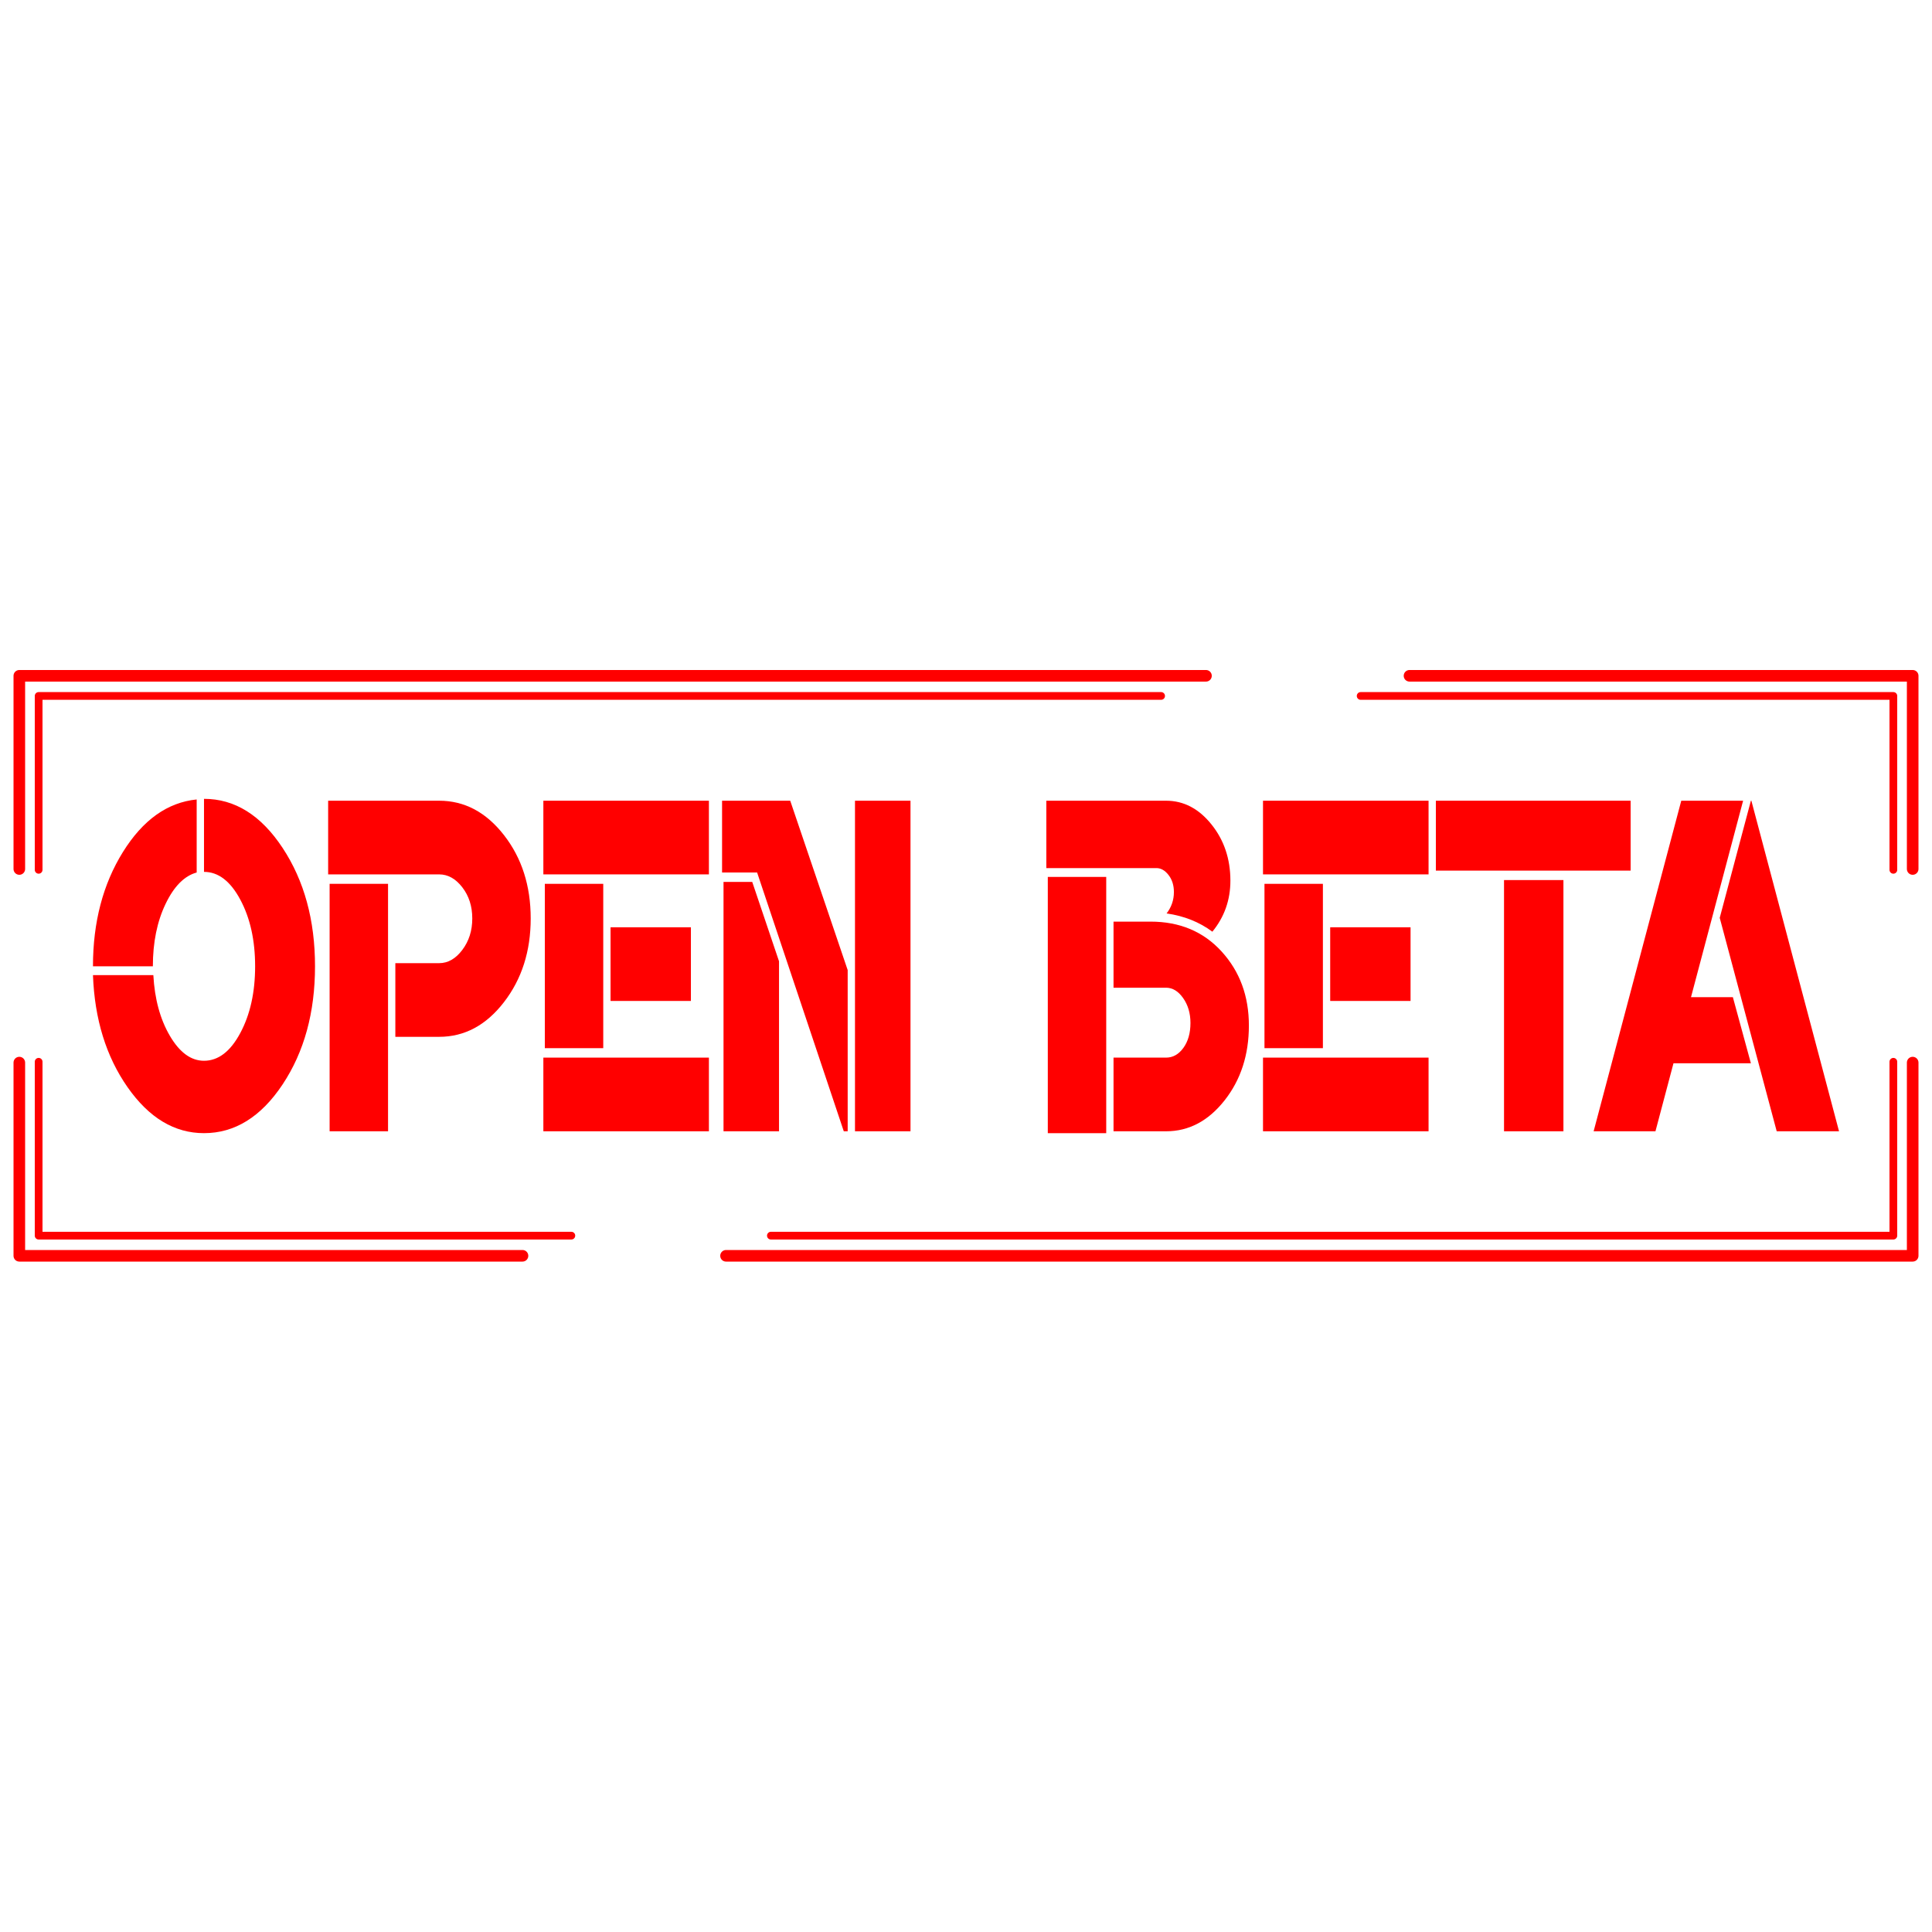
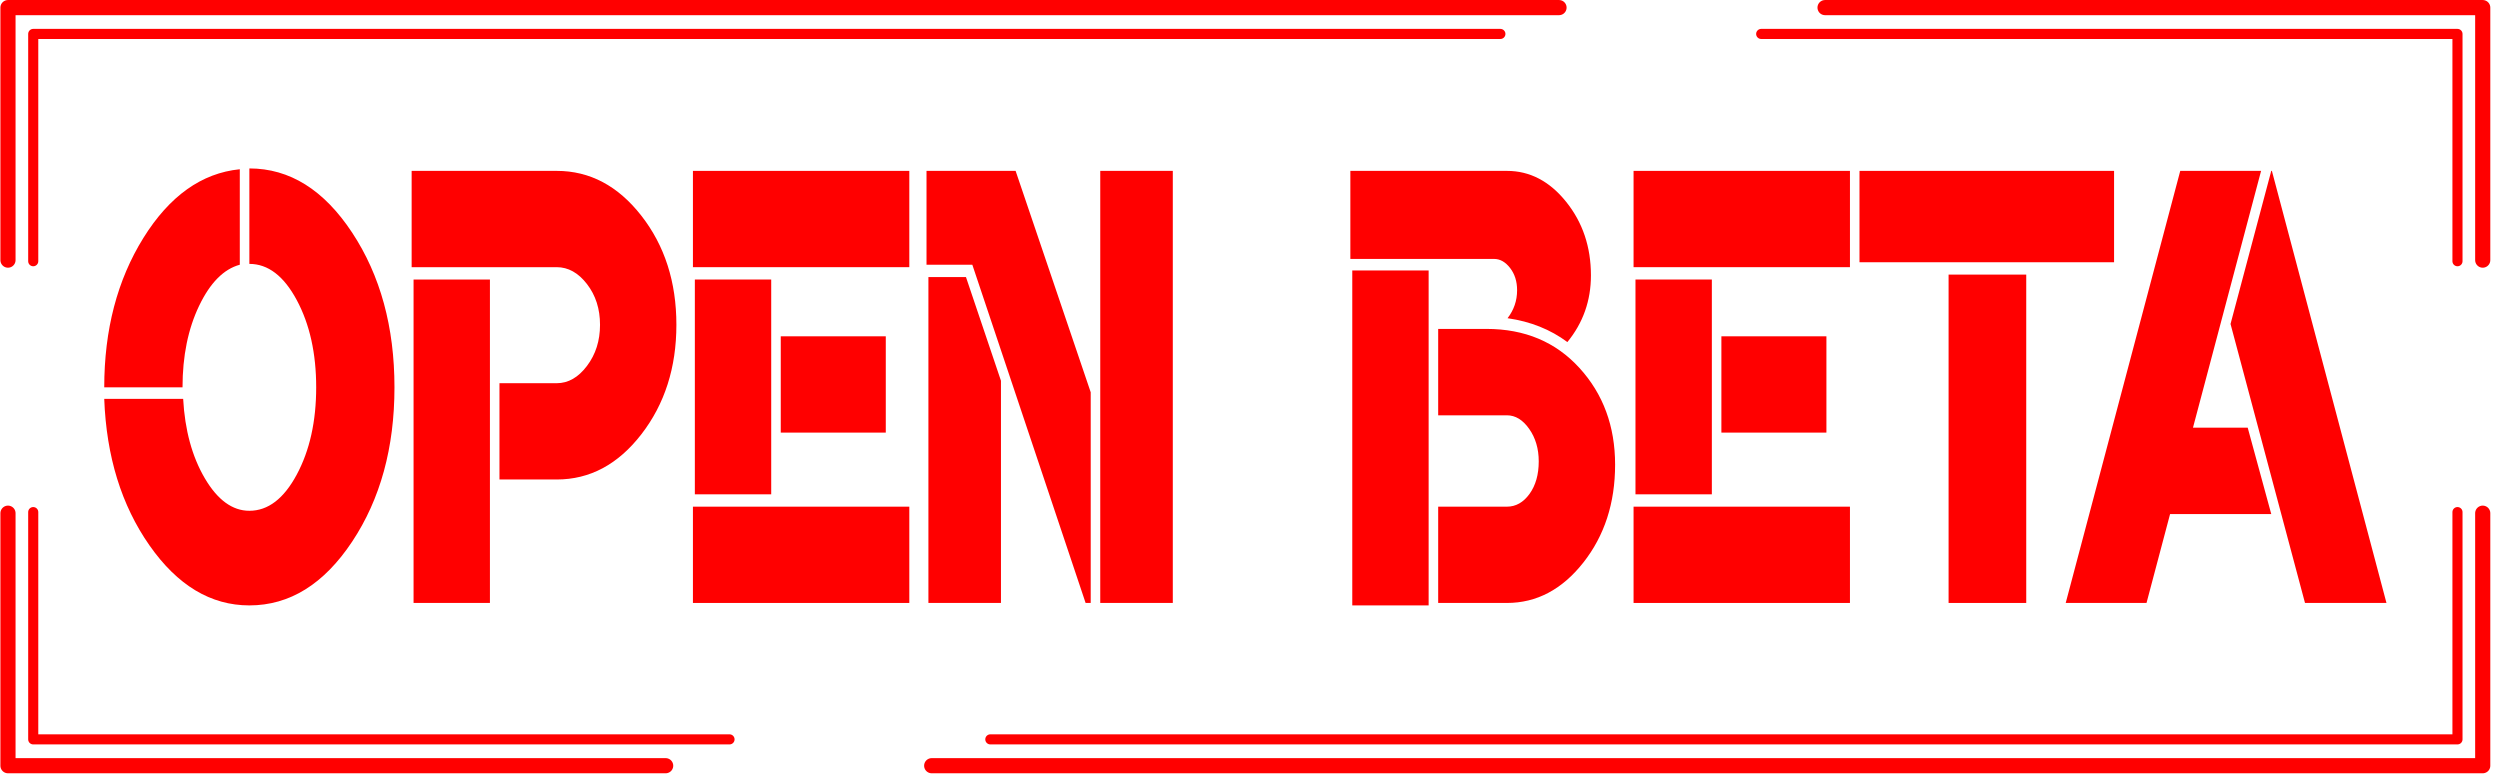
- <svg xmlns="http://www.w3.org/2000/svg" width="100%" height="100%" viewBox="0 0 100 100" version="1.1" xml:space="preserve" style="fill-rule:evenodd;clip-rule:evenodd;stroke-linecap:round;stroke-linejoin:round;stroke-miterlimit:1.5;">
-   <g>
-     <path d="M99,55l0,10l-61.421,0" style="fill:none;stroke:#f00;stroke-width:0.6px;" />
-     <path d="M27.044,65l-26.044,0l0,-10" style="fill:none;stroke:#f00;stroke-width:0.6px;" />
-     <path d="M2,54.957l0,9l27.573,0" style="fill:none;stroke:#f00;stroke-width:0.4px;" />
-     <path d="M39.901,63.957l58.099,0l0,-9" style="fill:none;stroke:#f00;stroke-width:0.4px;" />
-   </g>
-   <g>
-     <path d="M1,44.979l0,-10l61.421,0" style="fill:none;stroke:#f00;stroke-width:0.6px;" />
-     <path d="M72.956,34.979l26.044,0l0,10" style="fill:none;stroke:#f00;stroke-width:0.6px;" />
-     <path d="M98,45.022l0,-9l-27.573,0" style="fill:none;stroke:#f00;stroke-width:0.4px;" />
-     <path d="M60.099,36.022l-58.099,0l0,9" style="fill:none;stroke:#f00;stroke-width:0.4px;" />
-   </g>
-   <g id="brosk">
-     <path d="M10.18,41.38l0,3.781c-0.638,0.173 -1.176,0.717 -1.612,1.629c-0.437,0.913 -0.656,1.988 -0.656,3.226l-3.1,0c0,-2.281 0.517,-4.253 1.55,-5.915c1.034,-1.662 2.306,-2.569 3.818,-2.721Zm2.256,12.091c0.513,-0.956 0.769,-2.108 0.769,-3.455c0,-1.347 -0.256,-2.498 -0.769,-3.454c-0.512,-0.956 -1.138,-1.434 -1.877,-1.434l0,-3.78c1.596,0 2.952,0.847 4.07,2.542c1.117,1.694 1.676,3.736 1.676,6.126c0,2.39 -0.559,4.427 -1.676,6.111c-1.118,1.683 -2.474,2.525 -4.07,2.525c-1.529,0 -2.848,-0.793 -3.957,-2.379c-1.109,-1.586 -1.706,-3.519 -1.79,-5.8l3.125,0c0.068,1.238 0.353,2.286 0.857,3.144c0.504,0.858 1.092,1.288 1.765,1.288c0.739,0 1.365,-0.478 1.877,-1.434Z" style="fill:#f00;fill-rule:nonzero;" />
-     <path d="M17.061,58.555l0,-12.808l3.024,0l0,12.808l-3.024,0Zm6.867,-9.386c0.345,-0.456 0.517,-0.999 0.517,-1.629c0,-0.63 -0.172,-1.168 -0.517,-1.614c-0.344,-0.445 -0.743,-0.668 -1.197,-0.668l-5.746,0l0,-3.813l5.746,0c1.311,0 2.428,0.593 3.352,1.777c0.924,1.184 1.386,2.623 1.386,4.318c0,1.694 -0.462,3.139 -1.386,4.334c-0.924,1.195 -2.041,1.792 -3.352,1.792l-2.268,0l0,-3.813l2.268,0c0.454,0 0.853,-0.228 1.197,-0.684Z" style="fill:#f00;fill-rule:nonzero;" />
-     <path d="M28.2,54.253l0,-8.506l3.024,0l0,8.506l-3.024,0Zm3.402,-6.257l4.159,0l0,3.813l-4.159,0l0,-3.813Zm-3.478,6.746l8.569,0l0,3.813l-8.569,0l0,-3.813Zm0,-13.297l8.569,0l0,3.813l-8.569,0l0,-3.813Z" style="fill:#f00;fill-rule:nonzero;" />
-     <path d="M44.254,58.555l0,-17.11l2.873,0l0,17.11l-2.873,0Zm-6.805,-12.906l1.487,0l1.386,4.107l0,8.799l-2.873,0l0,-12.906Zm6.427,4.563l0,8.343l-0.202,0l-4.486,-13.394l-1.814,0l0,-3.716l3.528,0l2.974,8.767Z" style="fill:#f00;fill-rule:nonzero;" />
-     <path d="M60.383,47.279c0.252,-0.326 0.378,-0.695 0.378,-1.108c0,-0.348 -0.092,-0.641 -0.277,-0.88c-0.185,-0.239 -0.395,-0.359 -0.63,-0.359l-5.696,0l0,-3.487l6.2,0c0.907,0 1.689,0.408 2.344,1.223c0.655,0.814 0.983,1.787 0.983,2.916c0,1 -0.311,1.88 -0.933,2.64c-0.672,-0.5 -1.461,-0.815 -2.369,-0.945Zm2.848,1.971c0.941,1.032 1.411,2.309 1.411,3.83c0,1.52 -0.42,2.813 -1.26,3.878c-0.84,1.064 -1.848,1.597 -3.024,1.597l-2.722,0l0,-3.813l2.722,0c0.353,0 0.651,-0.169 0.895,-0.505c0.243,-0.337 0.365,-0.766 0.365,-1.288c0,-0.499 -0.126,-0.929 -0.378,-1.287c-0.252,-0.358 -0.546,-0.538 -0.882,-0.538l-1.134,0l-1.588,0l0,-3.421l1.916,0c1.512,0 2.738,0.515 3.679,1.547Zm-8.997,9.402l0,-13.263l3.024,0l0,13.263l-3.024,0Z" style="fill:#f00;fill-rule:nonzero;" />
-     <path d="M65.449,54.253l0,-8.506l3.024,0l0,8.506l-3.024,0Zm3.402,-6.257l4.159,0l0,3.813l-4.159,0l0,-3.813Zm-3.478,6.746l8.569,0l0,3.813l-8.569,0l0,-3.813Zm0,-13.297l8.569,0l0,3.813l-8.569,0l0,-3.813Z" style="fill:#f00;fill-rule:nonzero;" />
-     <path d="M80.923,45.552l0,13.003l-3.075,0l0,-13.003l3.075,0Zm-6.603,-0.489l0,-3.618l10.081,0l0,3.618l-10.081,0Z" style="fill:#f00;fill-rule:nonzero;" />
-     <path d="M90.626,41.445l0.025,0l4.537,17.11l-3.226,0l-2.949,-11.048l1.613,-6.062Zm-4.007,13.59l-0.933,3.52l-3.2,0l4.536,-17.11l3.201,0l-2.697,10.168l2.167,0l0.933,3.422l-4.007,0Z" style="fill:#f00;fill-rule:nonzero;" />
-   </g>
+ <svg xmlns="http://www.w3.org/2000/svg" width="100%" height="100%" viewBox="0 0 99 31" version="1.1" xml:space="preserve" style="fill-rule:evenodd;clip-rule:evenodd;stroke-linecap:round;stroke-linejoin:round;stroke-miterlimit:1.5;">
+   <path d="M98.316,20.322L98.316,30.322L36.895,30.322" style="fill:none;stroke:#f00;stroke-width:0.6px;" />
+   <path d="M26.36,30.322L0.316,30.322L0.316,20.322" style="fill:none;stroke:#f00;stroke-width:0.6px;" />
+   <path d="M1.316,20.279L1.316,29.279L28.889,29.279" style="fill:none;stroke:#f00;stroke-width:0.4px;" />
+   <path d="M39.217,29.279L97.316,29.279L97.316,20.279" style="fill:none;stroke:#f00;stroke-width:0.4px;" />
+   <path d="M0.316,10.301L0.316,0.301L61.737,0.301" style="fill:none;stroke:#f00;stroke-width:0.6px;" />
+   <path d="M72.272,0.301L98.316,0.301L98.316,10.301" style="fill:none;stroke:#f00;stroke-width:0.6px;" />
+   <path d="M97.316,10.344L97.316,1.344L69.743,1.344" style="fill:none;stroke:#f00;stroke-width:0.4px;" />
+   <path d="M59.415,1.344L1.316,1.344L1.316,10.344" style="fill:none;stroke:#f00;stroke-width:0.4px;" />
+   <path d="M9.496,6.702L9.496,10.483C8.858,10.656 8.32,11.2 7.884,12.112C7.447,13.025 7.228,14.1 7.228,15.338L4.128,15.338C4.128,13.057 4.645,11.085 5.678,9.423C6.712,7.761 7.984,6.854 9.496,6.702ZM11.752,18.793C12.265,17.837 12.521,16.685 12.521,15.338C12.521,13.991 12.265,12.84 11.752,11.884C11.24,10.928 10.614,10.45 9.875,10.45L9.875,6.67C11.471,6.67 12.827,7.517 13.945,9.212C15.062,10.906 15.621,12.948 15.621,15.338C15.621,17.728 15.062,19.765 13.945,21.449C12.827,23.132 11.471,23.974 9.875,23.974C8.346,23.974 7.027,23.181 5.918,21.595C4.809,20.009 4.212,18.076 4.128,15.795L7.253,15.795C7.321,17.033 7.606,18.081 8.11,18.939C8.614,19.797 9.202,20.227 9.875,20.227C10.614,20.227 11.24,19.749 11.752,18.793Z" style="fill:#f00;fill-rule:nonzero;" />
+   <path d="M16.377,23.877L16.377,11.069L19.401,11.069L19.401,23.877L16.377,23.877ZM23.244,14.491C23.589,14.035 23.761,13.492 23.761,12.862C23.761,12.232 23.589,11.694 23.244,11.248C22.9,10.803 22.501,10.58 22.047,10.58L16.301,10.58L16.301,6.767L22.047,6.767C23.358,6.767 24.475,7.36 25.399,8.544C26.323,9.728 26.785,11.167 26.785,12.862C26.785,14.556 26.323,16.001 25.399,17.196C24.475,18.391 23.358,18.988 22.047,18.988L19.779,18.988L19.779,15.175L22.047,15.175C22.501,15.175 22.9,14.947 23.244,14.491Z" style="fill:#f00;fill-rule:nonzero;" />
+   <path d="M27.516,19.575L27.516,11.069L30.54,11.069L30.54,19.575L27.516,19.575ZM30.918,13.318L35.077,13.318L35.077,17.131L30.918,17.131L30.918,13.318ZM27.44,20.064L36.009,20.064L36.009,23.877L27.44,23.877L27.44,20.064ZM27.44,6.767L36.009,6.767L36.009,10.58L27.44,10.58L27.44,6.767Z" style="fill:#f00;fill-rule:nonzero;" />
+   <path d="M43.57,23.877L43.57,6.767L46.443,6.767L46.443,23.877L43.57,23.877ZM36.765,10.971L38.252,10.971L39.638,15.078L39.638,23.877L36.765,23.877L36.765,10.971ZM43.192,15.534L43.192,23.877L42.99,23.877L38.504,10.483L36.69,10.483L36.69,6.767L40.218,6.767L43.192,15.534Z" style="fill:#f00;fill-rule:nonzero;" />
+   <path d="M59.699,12.601C59.951,12.275 60.077,11.906 60.077,11.493C60.077,11.145 59.985,10.852 59.8,10.613C59.615,10.374 59.405,10.254 59.17,10.254L53.474,10.254L53.474,6.767L59.674,6.767C60.581,6.767 61.363,7.175 62.018,7.99C62.673,8.804 63.001,9.777 63.001,10.906C63.001,11.906 62.69,12.786 62.068,13.546C61.396,13.046 60.607,12.731 59.699,12.601ZM62.547,14.572C63.488,15.604 63.958,16.881 63.958,18.402C63.958,19.922 63.538,21.215 62.698,22.28C61.858,23.344 60.85,23.877 59.674,23.877L56.952,23.877L56.952,20.064L59.674,20.064C60.027,20.064 60.325,19.895 60.569,19.559C60.812,19.222 60.934,18.793 60.934,18.271C60.934,17.772 60.808,17.342 60.556,16.984C60.304,16.626 60.01,16.446 59.674,16.446L58.54,16.446L56.952,16.446L56.952,13.025L58.868,13.025C60.38,13.025 61.606,13.54 62.547,14.572ZM53.55,23.974L53.55,10.711L56.574,10.711L56.574,23.974L53.55,23.974Z" style="fill:#f00;fill-rule:nonzero;" />
+   <path d="M64.765,19.575L64.765,11.069L67.789,11.069L67.789,19.575L64.765,19.575ZM68.167,13.318L72.326,13.318L72.326,17.131L68.167,17.131L68.167,13.318ZM64.689,20.064L73.258,20.064L73.258,23.877L64.689,23.877L64.689,20.064ZM64.689,6.767L73.258,6.767L73.258,10.58L64.689,10.58L64.689,6.767Z" style="fill:#f00;fill-rule:nonzero;" />
+   <path d="M80.239,10.874L80.239,23.877L77.164,23.877L77.164,10.874L80.239,10.874ZM73.636,10.385L73.636,6.767L83.717,6.767L83.717,10.385L73.636,10.385Z" style="fill:#f00;fill-rule:nonzero;" />
+   <path d="M89.942,6.767L89.967,6.767L94.504,23.877L91.278,23.877L88.329,12.829L89.942,6.767ZM85.935,20.357L85.002,23.877L81.802,23.877L86.338,6.767L89.539,6.767L86.842,16.935L89.009,16.935L89.942,20.357L85.935,20.357Z" style="fill:#f00;fill-rule:nonzero;" />
</svg>
